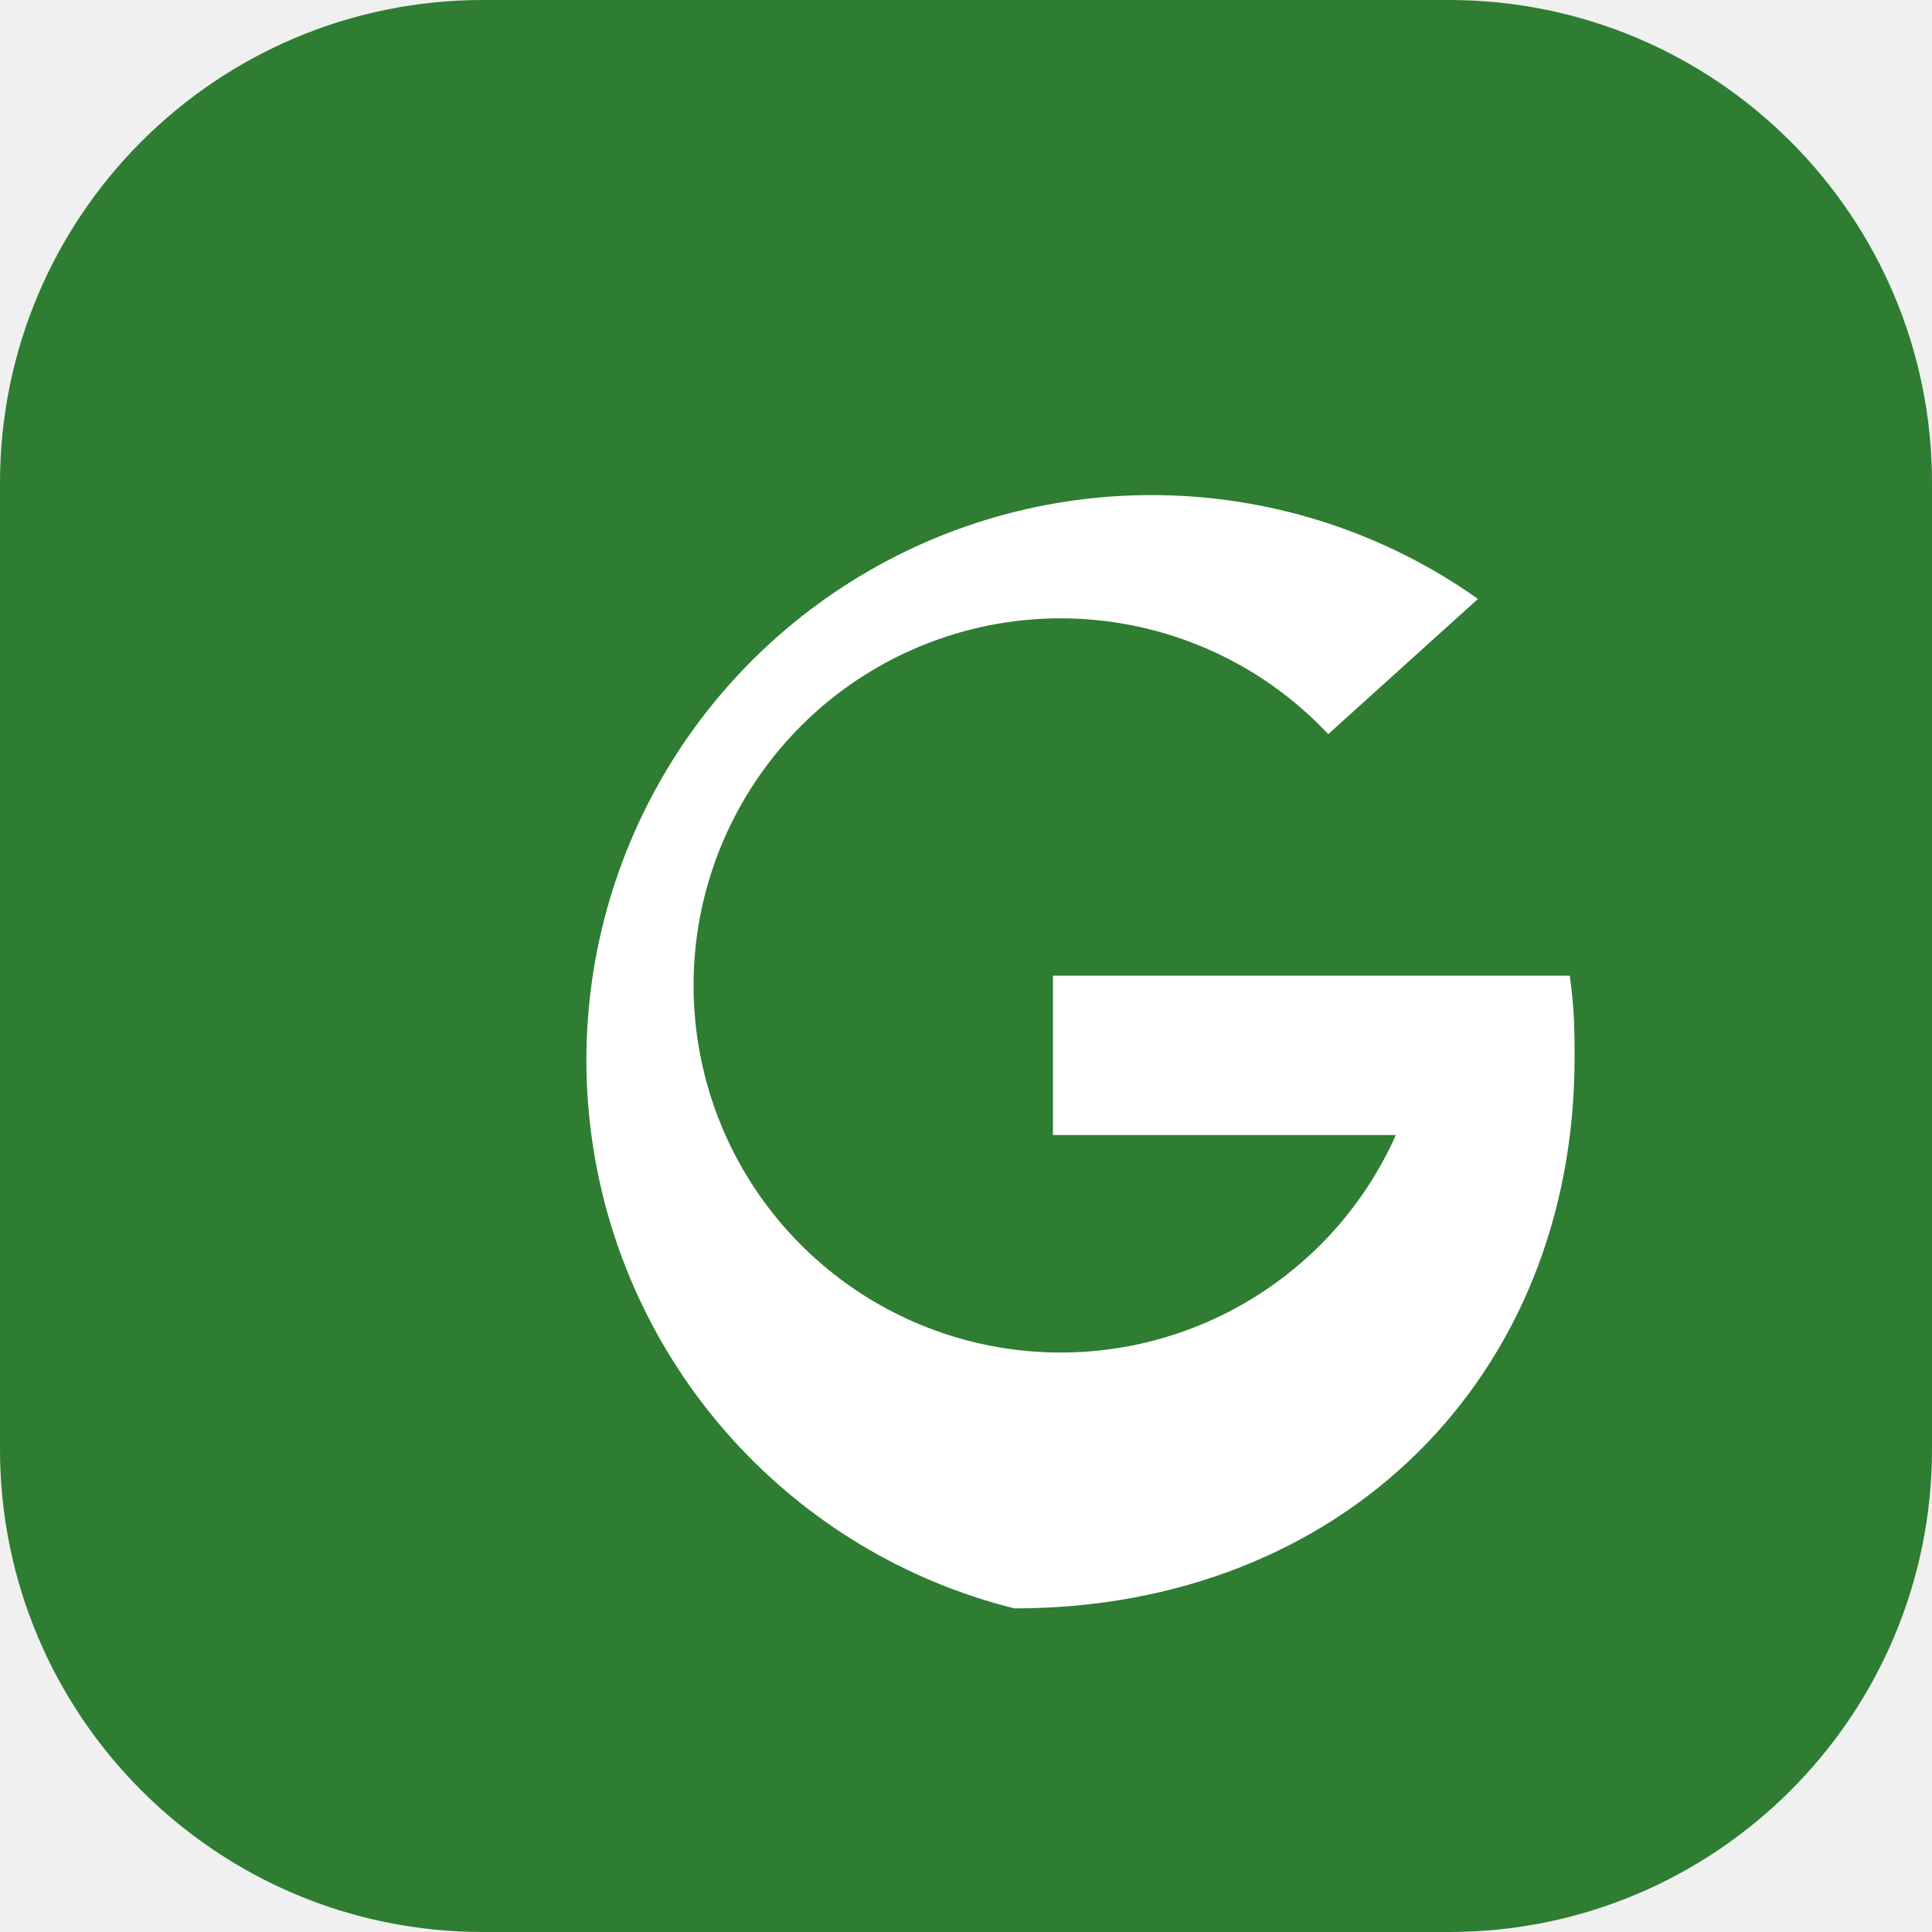
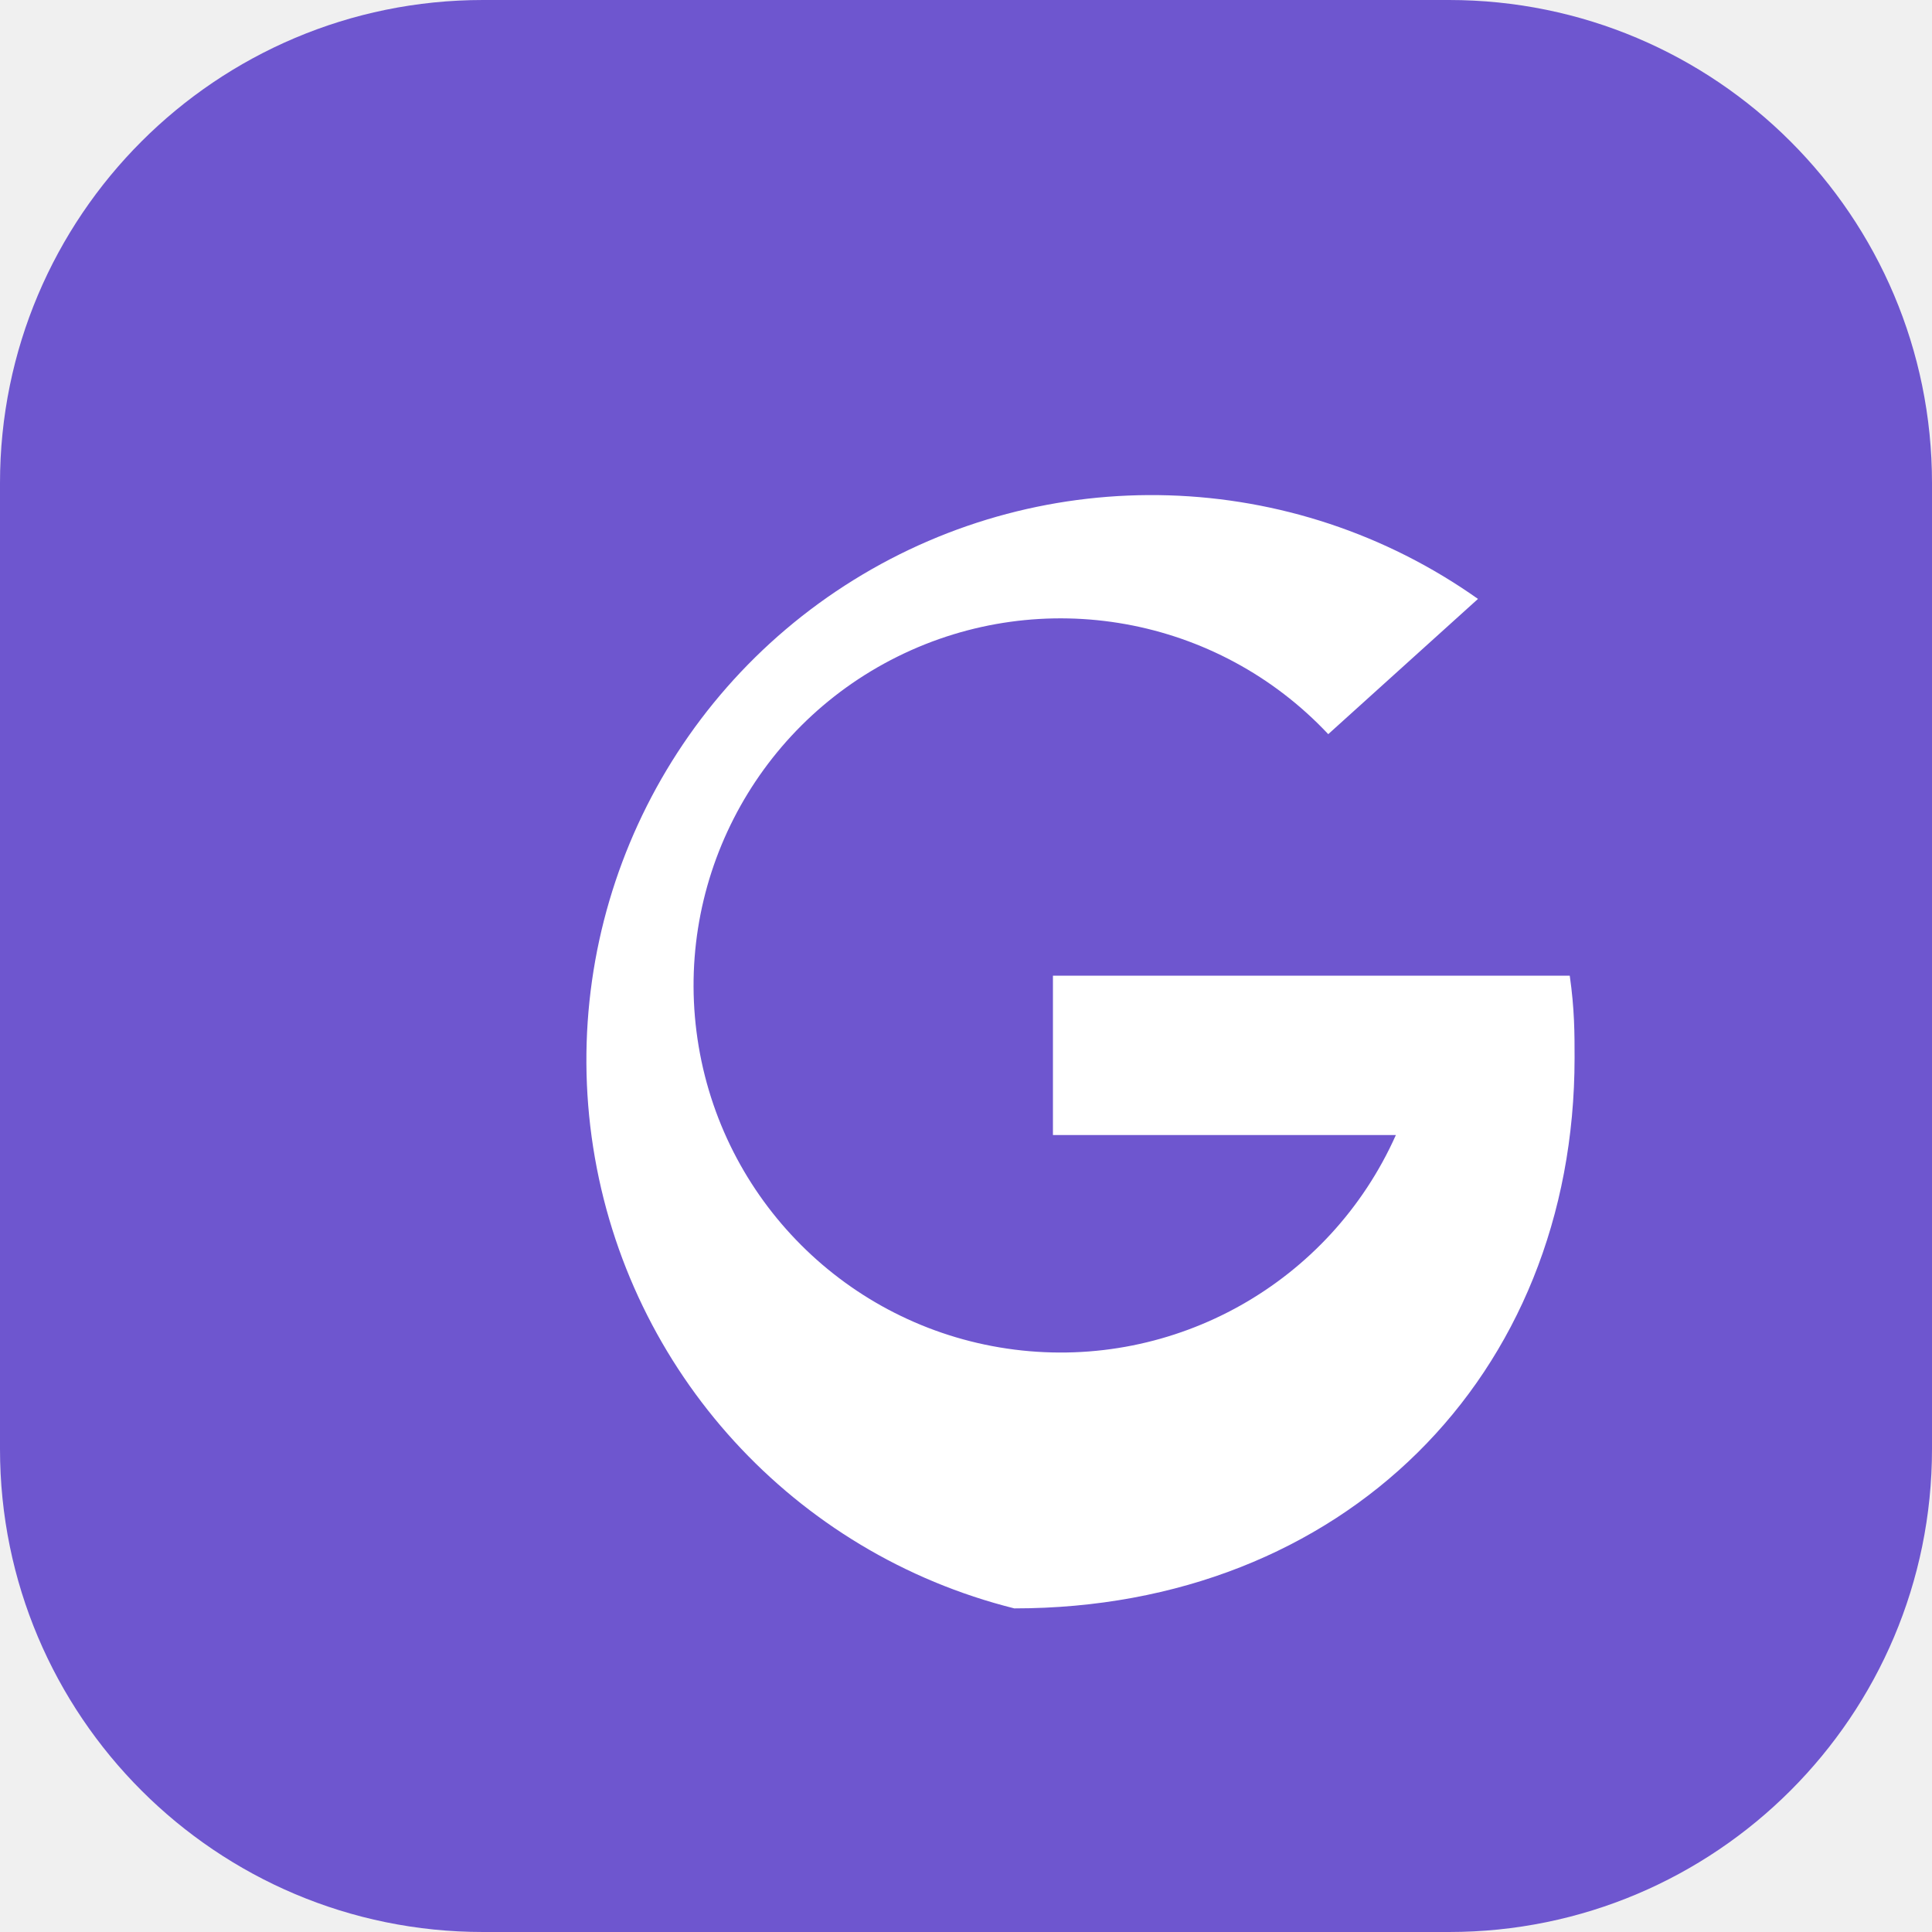
<svg xmlns="http://www.w3.org/2000/svg" viewBox="0 0 40 40">
-   <rect width="40" height="40" rx="10" fill="#2e7d32" />
+   <rect width="40" height="40" rx="10" fill="#6e56cf" />
  <path d="M27.5 15.2a7.6 7.6 0 1 0 1.4 8.3h-7.1v-3.3h10.7c.1.7.1 1.2.1 1.7 0 6.6-4.8 11.4-11.6 11.4A11.7 11.7 0 1 1 30.6 12.4l-3.1 2.8Z" fill="#fff" />
</svg>
